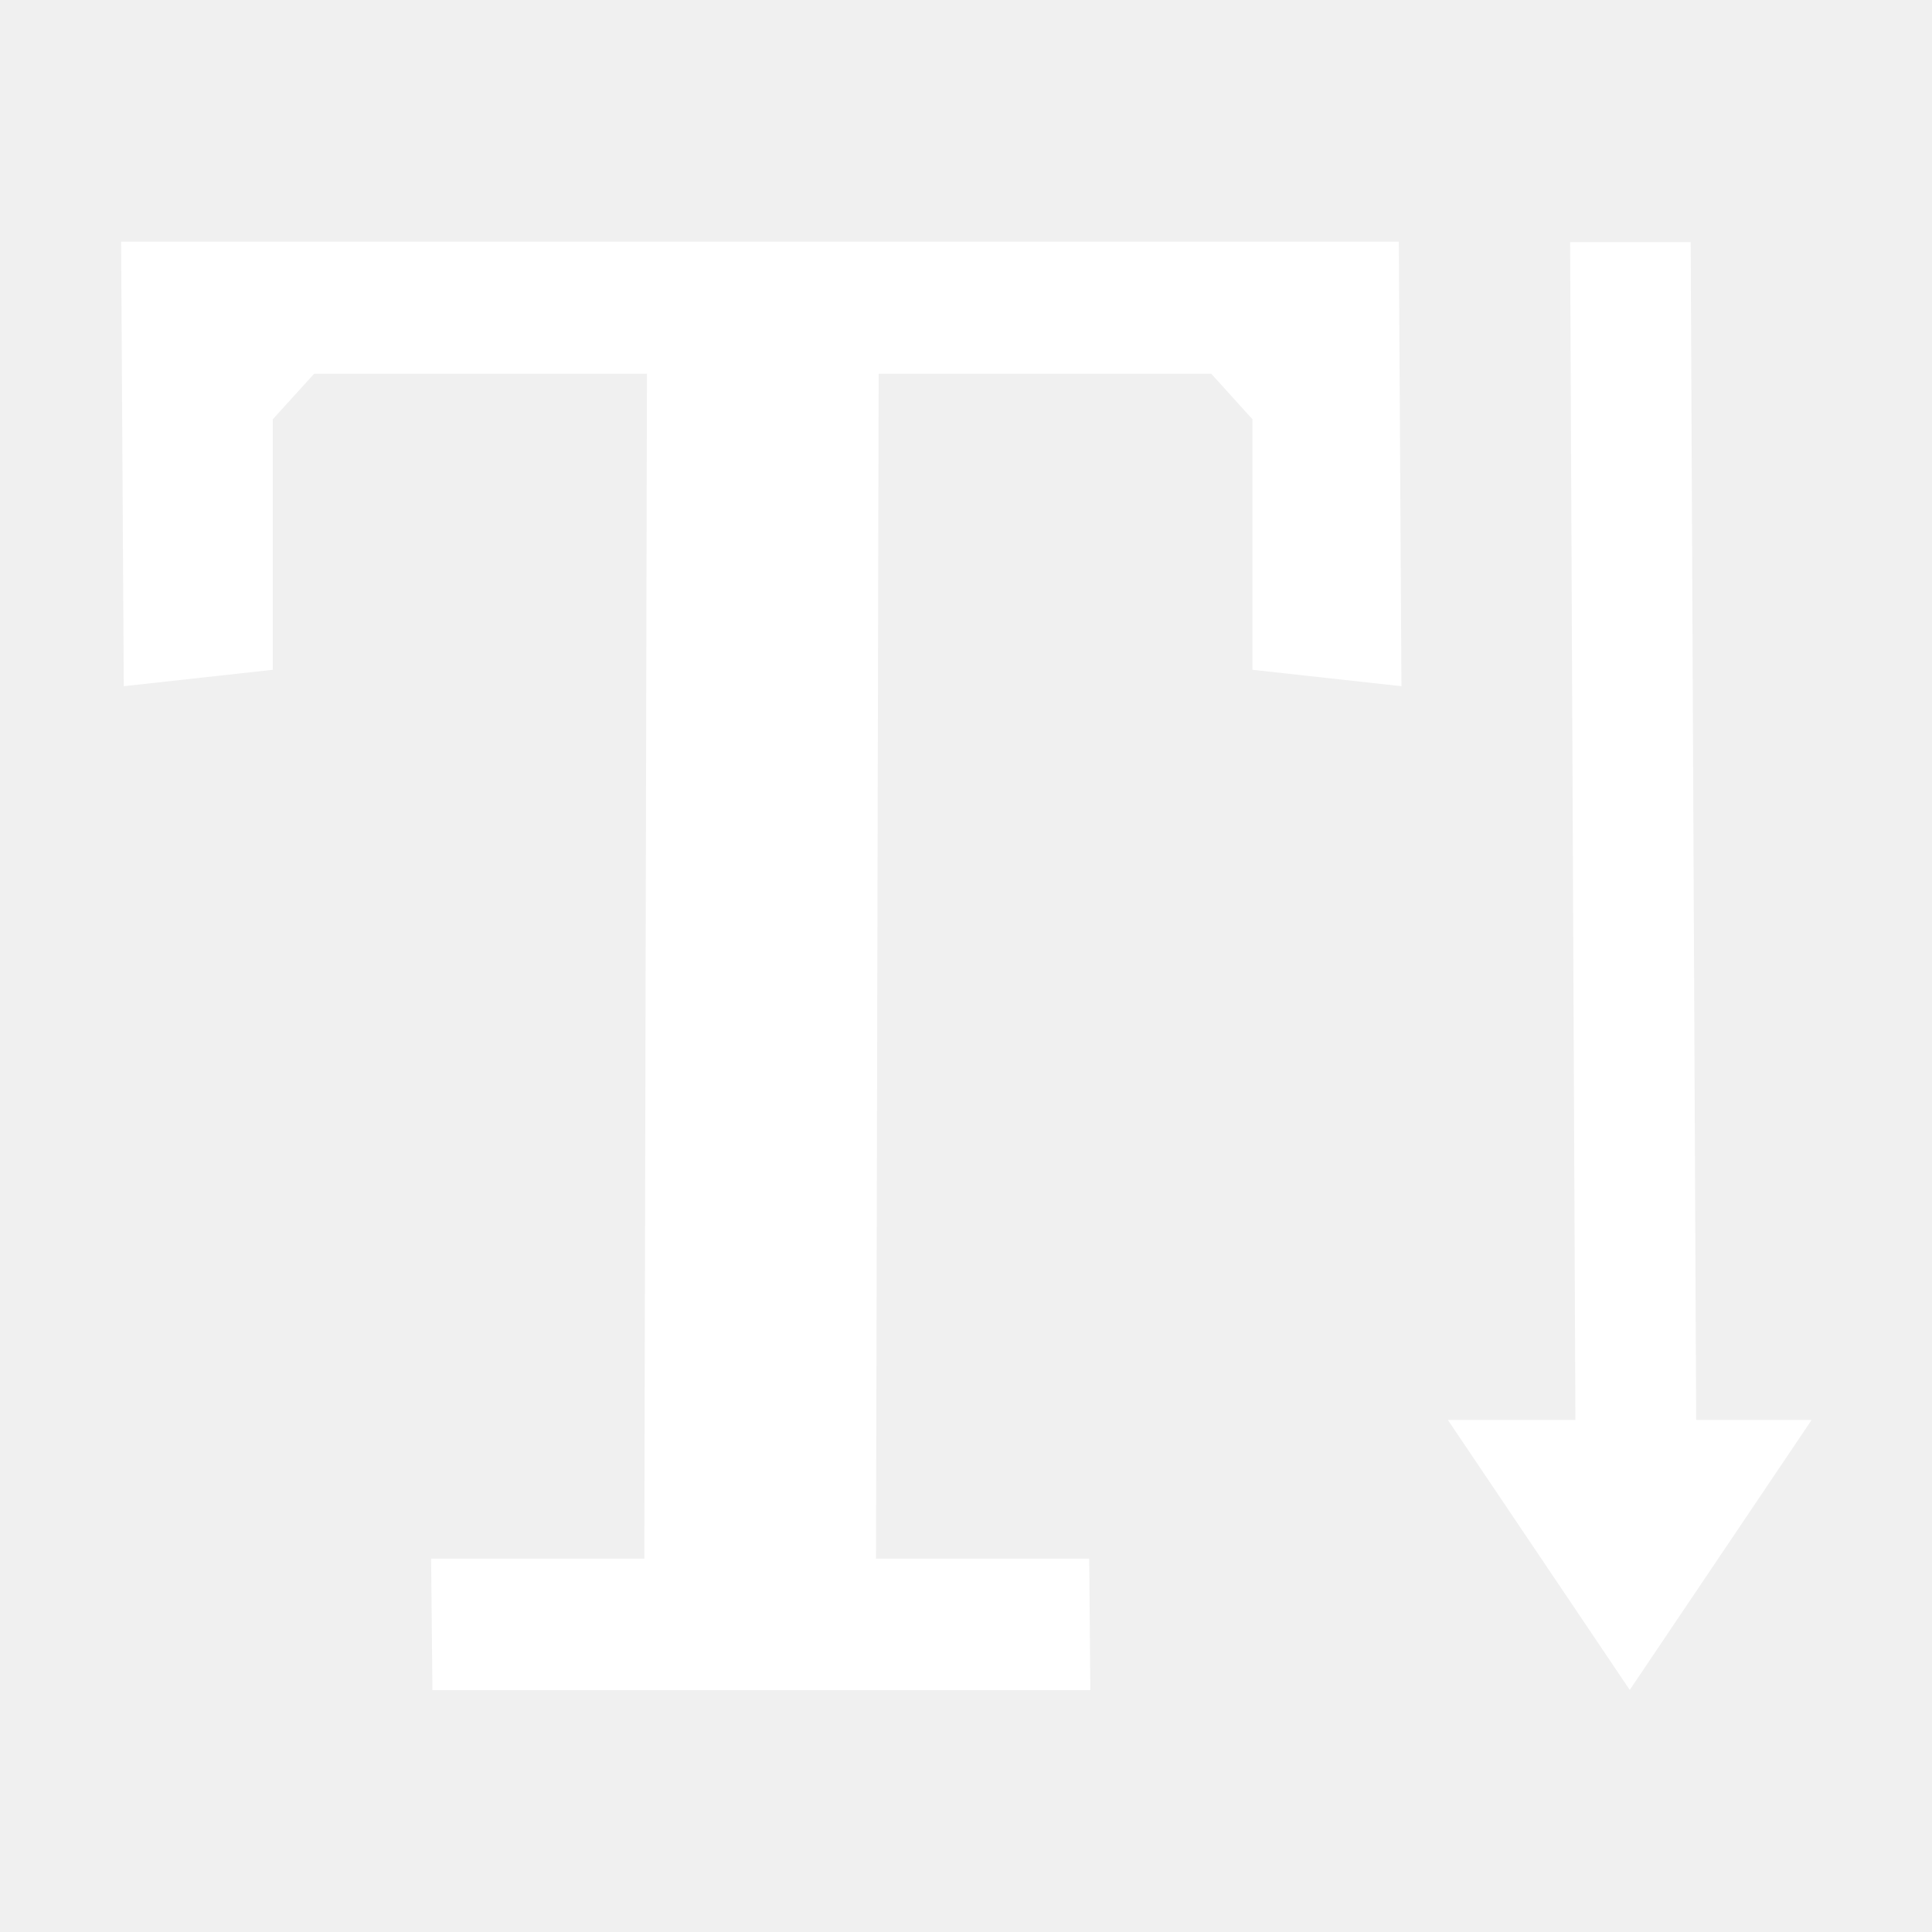
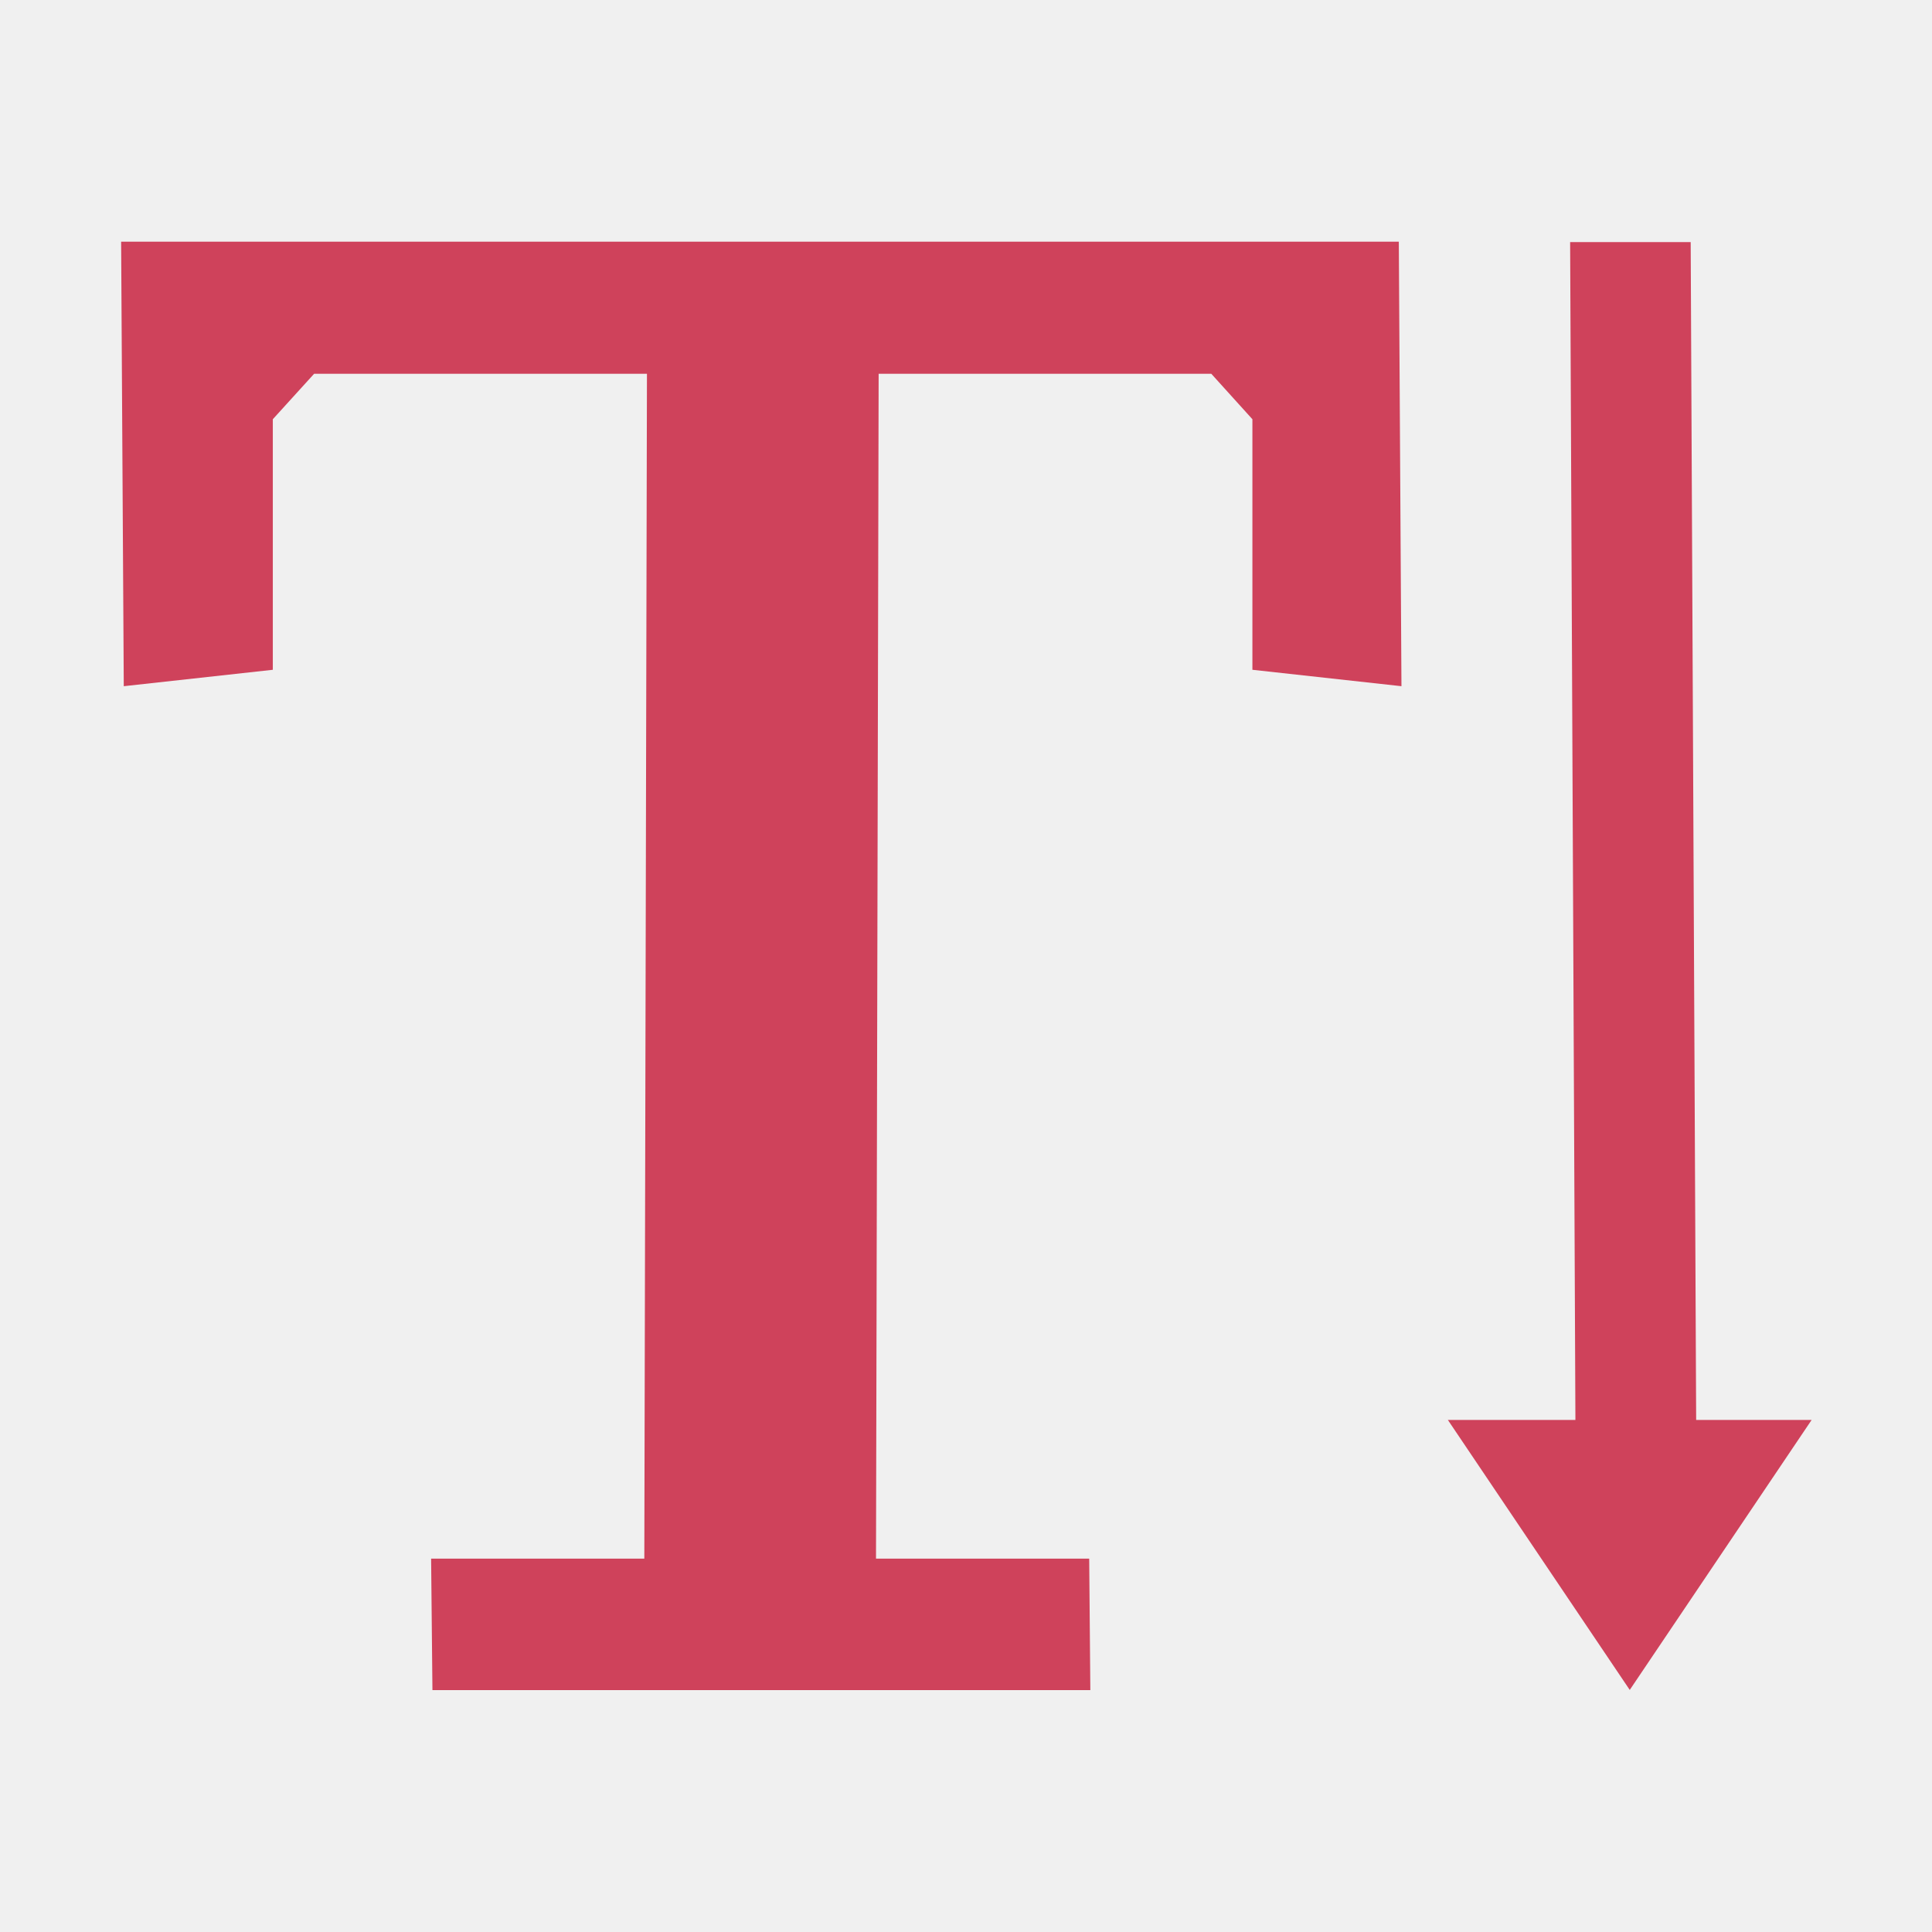
- <svg xmlns="http://www.w3.org/2000/svg" class="icon" style="width: 1em;height: 1em;vertical-align: middle;fill: #fff;overflow: hidden;" viewBox="0 0 1024 1024" version="1.1" p-id="6012">
+ <svg xmlns="http://www.w3.org/2000/svg" class="icon" style="width: 1em;height: 1em;vertical-align: middle;fill: #cf425b;overflow: hidden;" viewBox="0 0 1024 1024" version="1.1" p-id="6012">
  <path d="M577.9 895.8H229.2l-0.7-69.7h113l1.4-628H166.5l-21.9 24.1V355l-79 8.7-1.4-235.6h677.2l1.4 235.6-79-8.7V222.2L642 198.1H465.7l-1.4 628h113l0.6 69.7zM863.8 895.7l96.4-143.1H899l-2.9-624.3h-63.9l2.8 624.3h-67.6z" p-id="6013" />
</svg>
